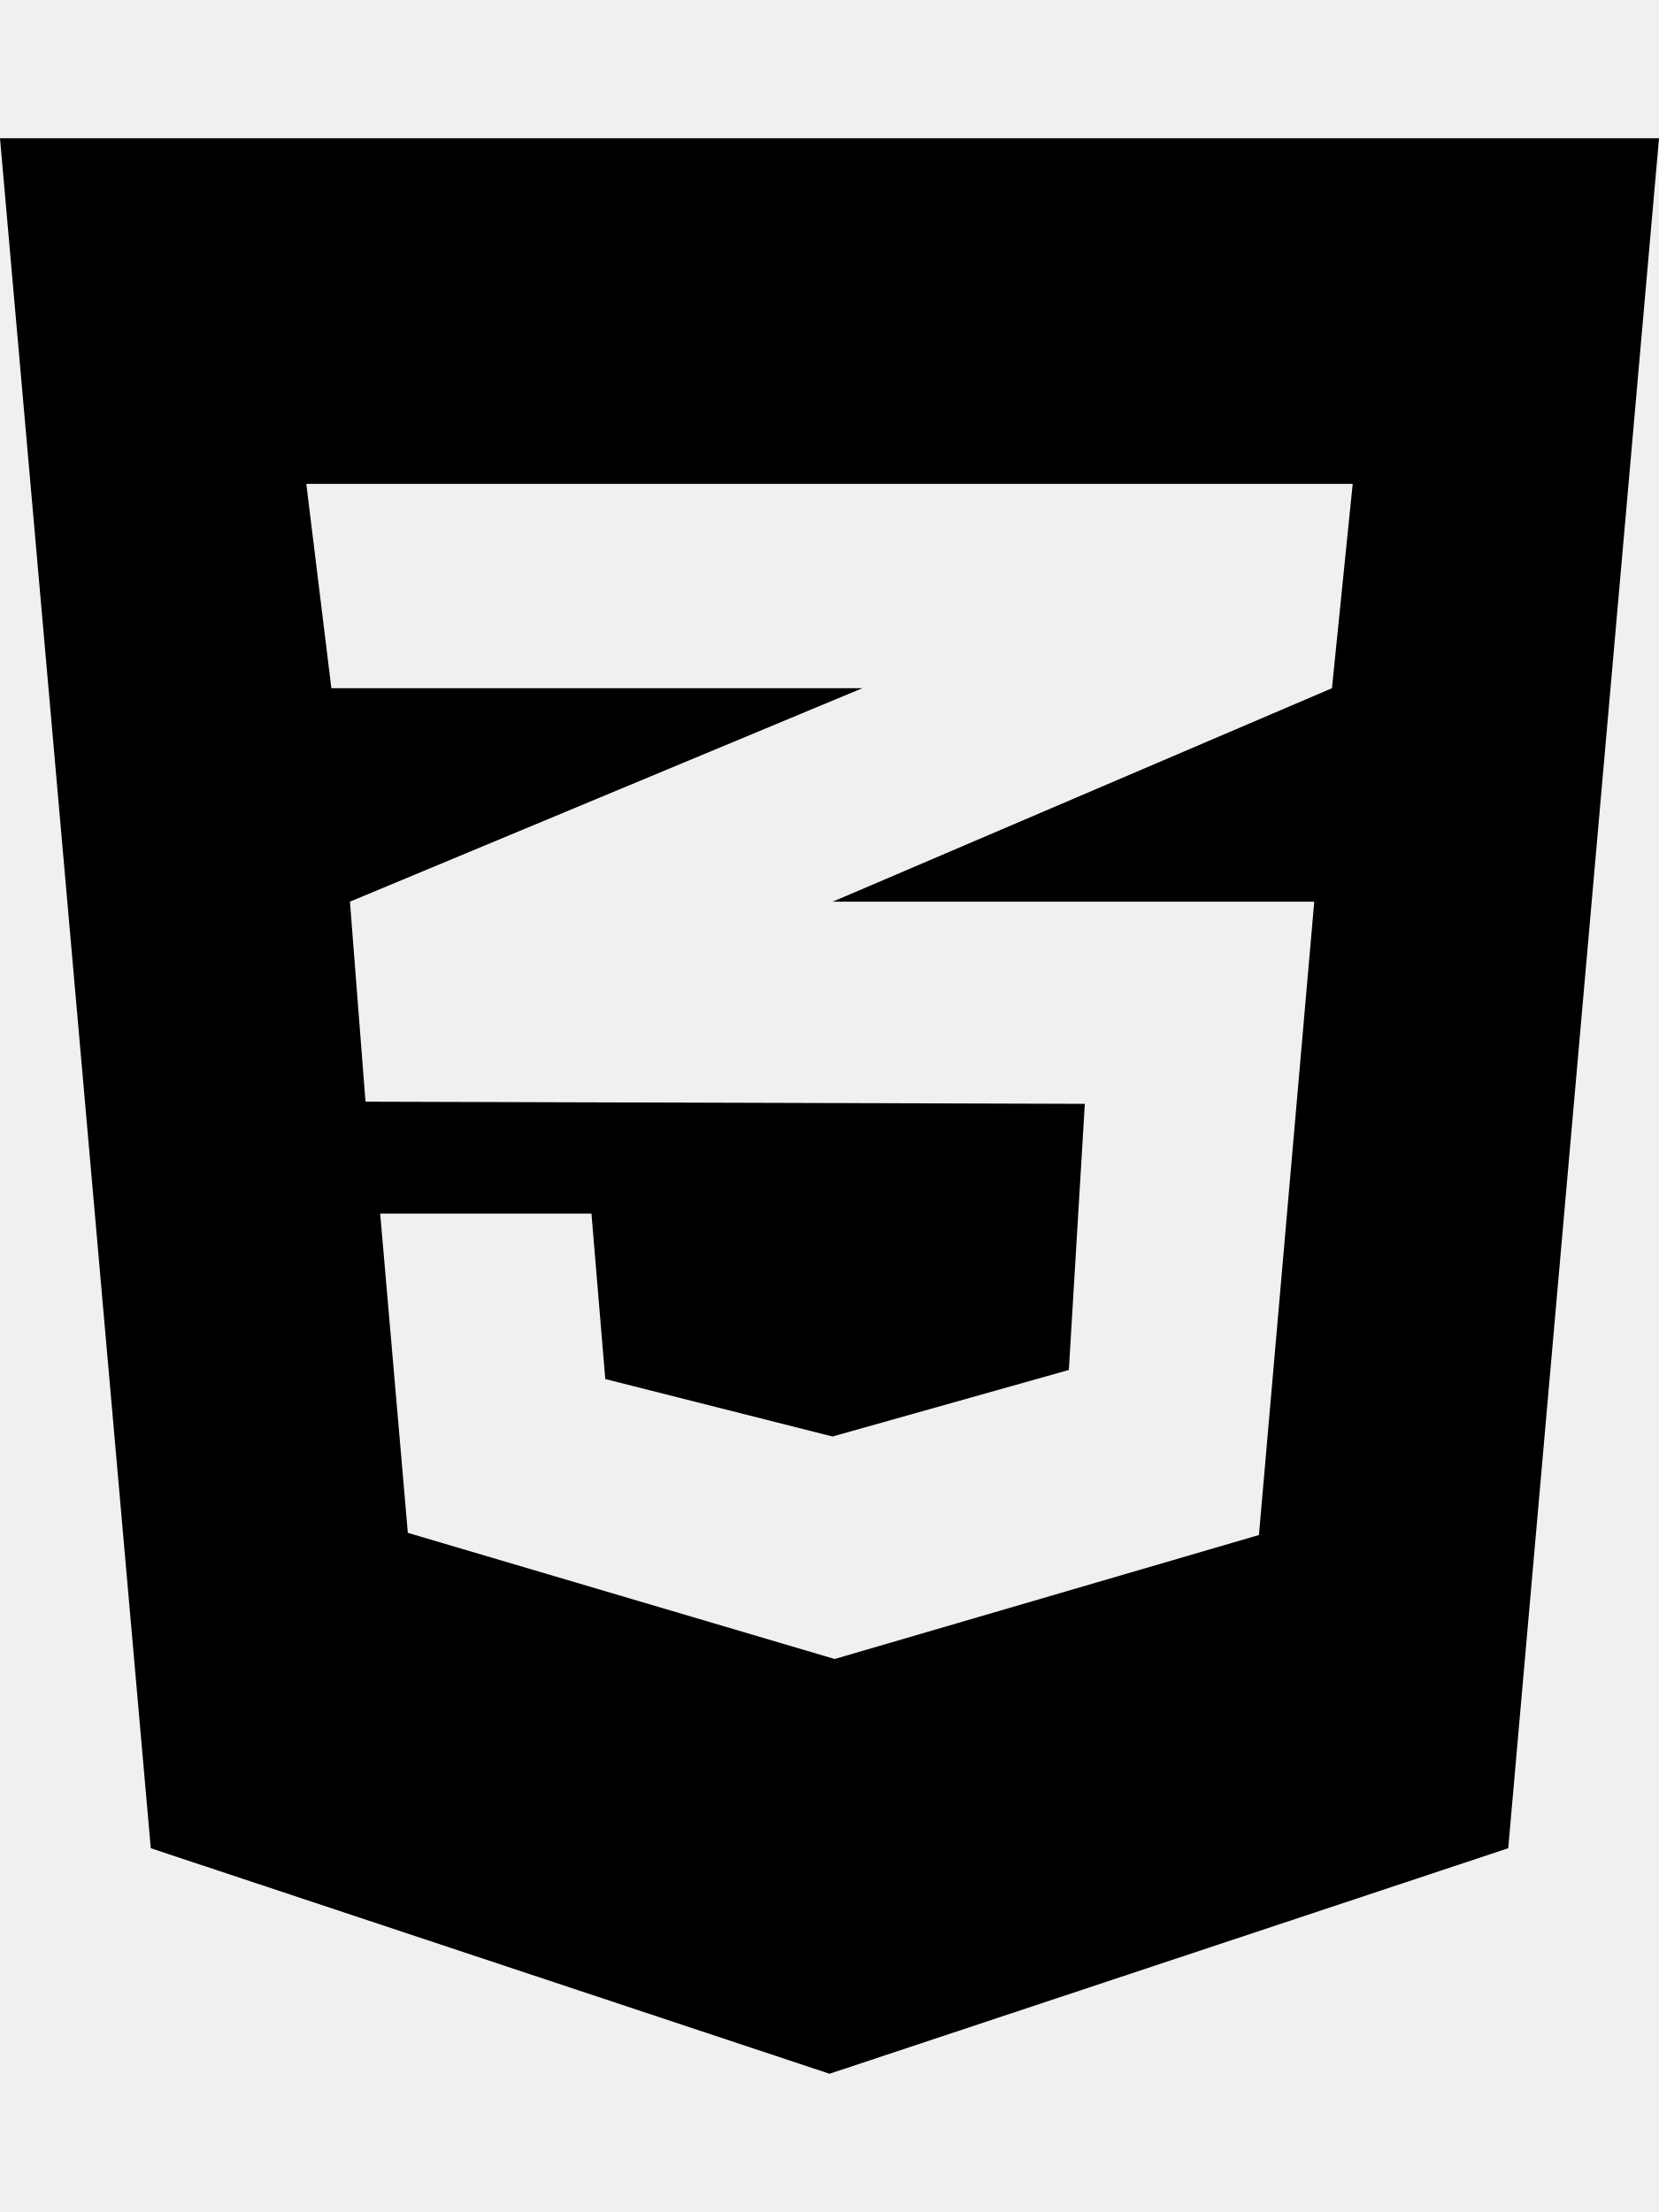
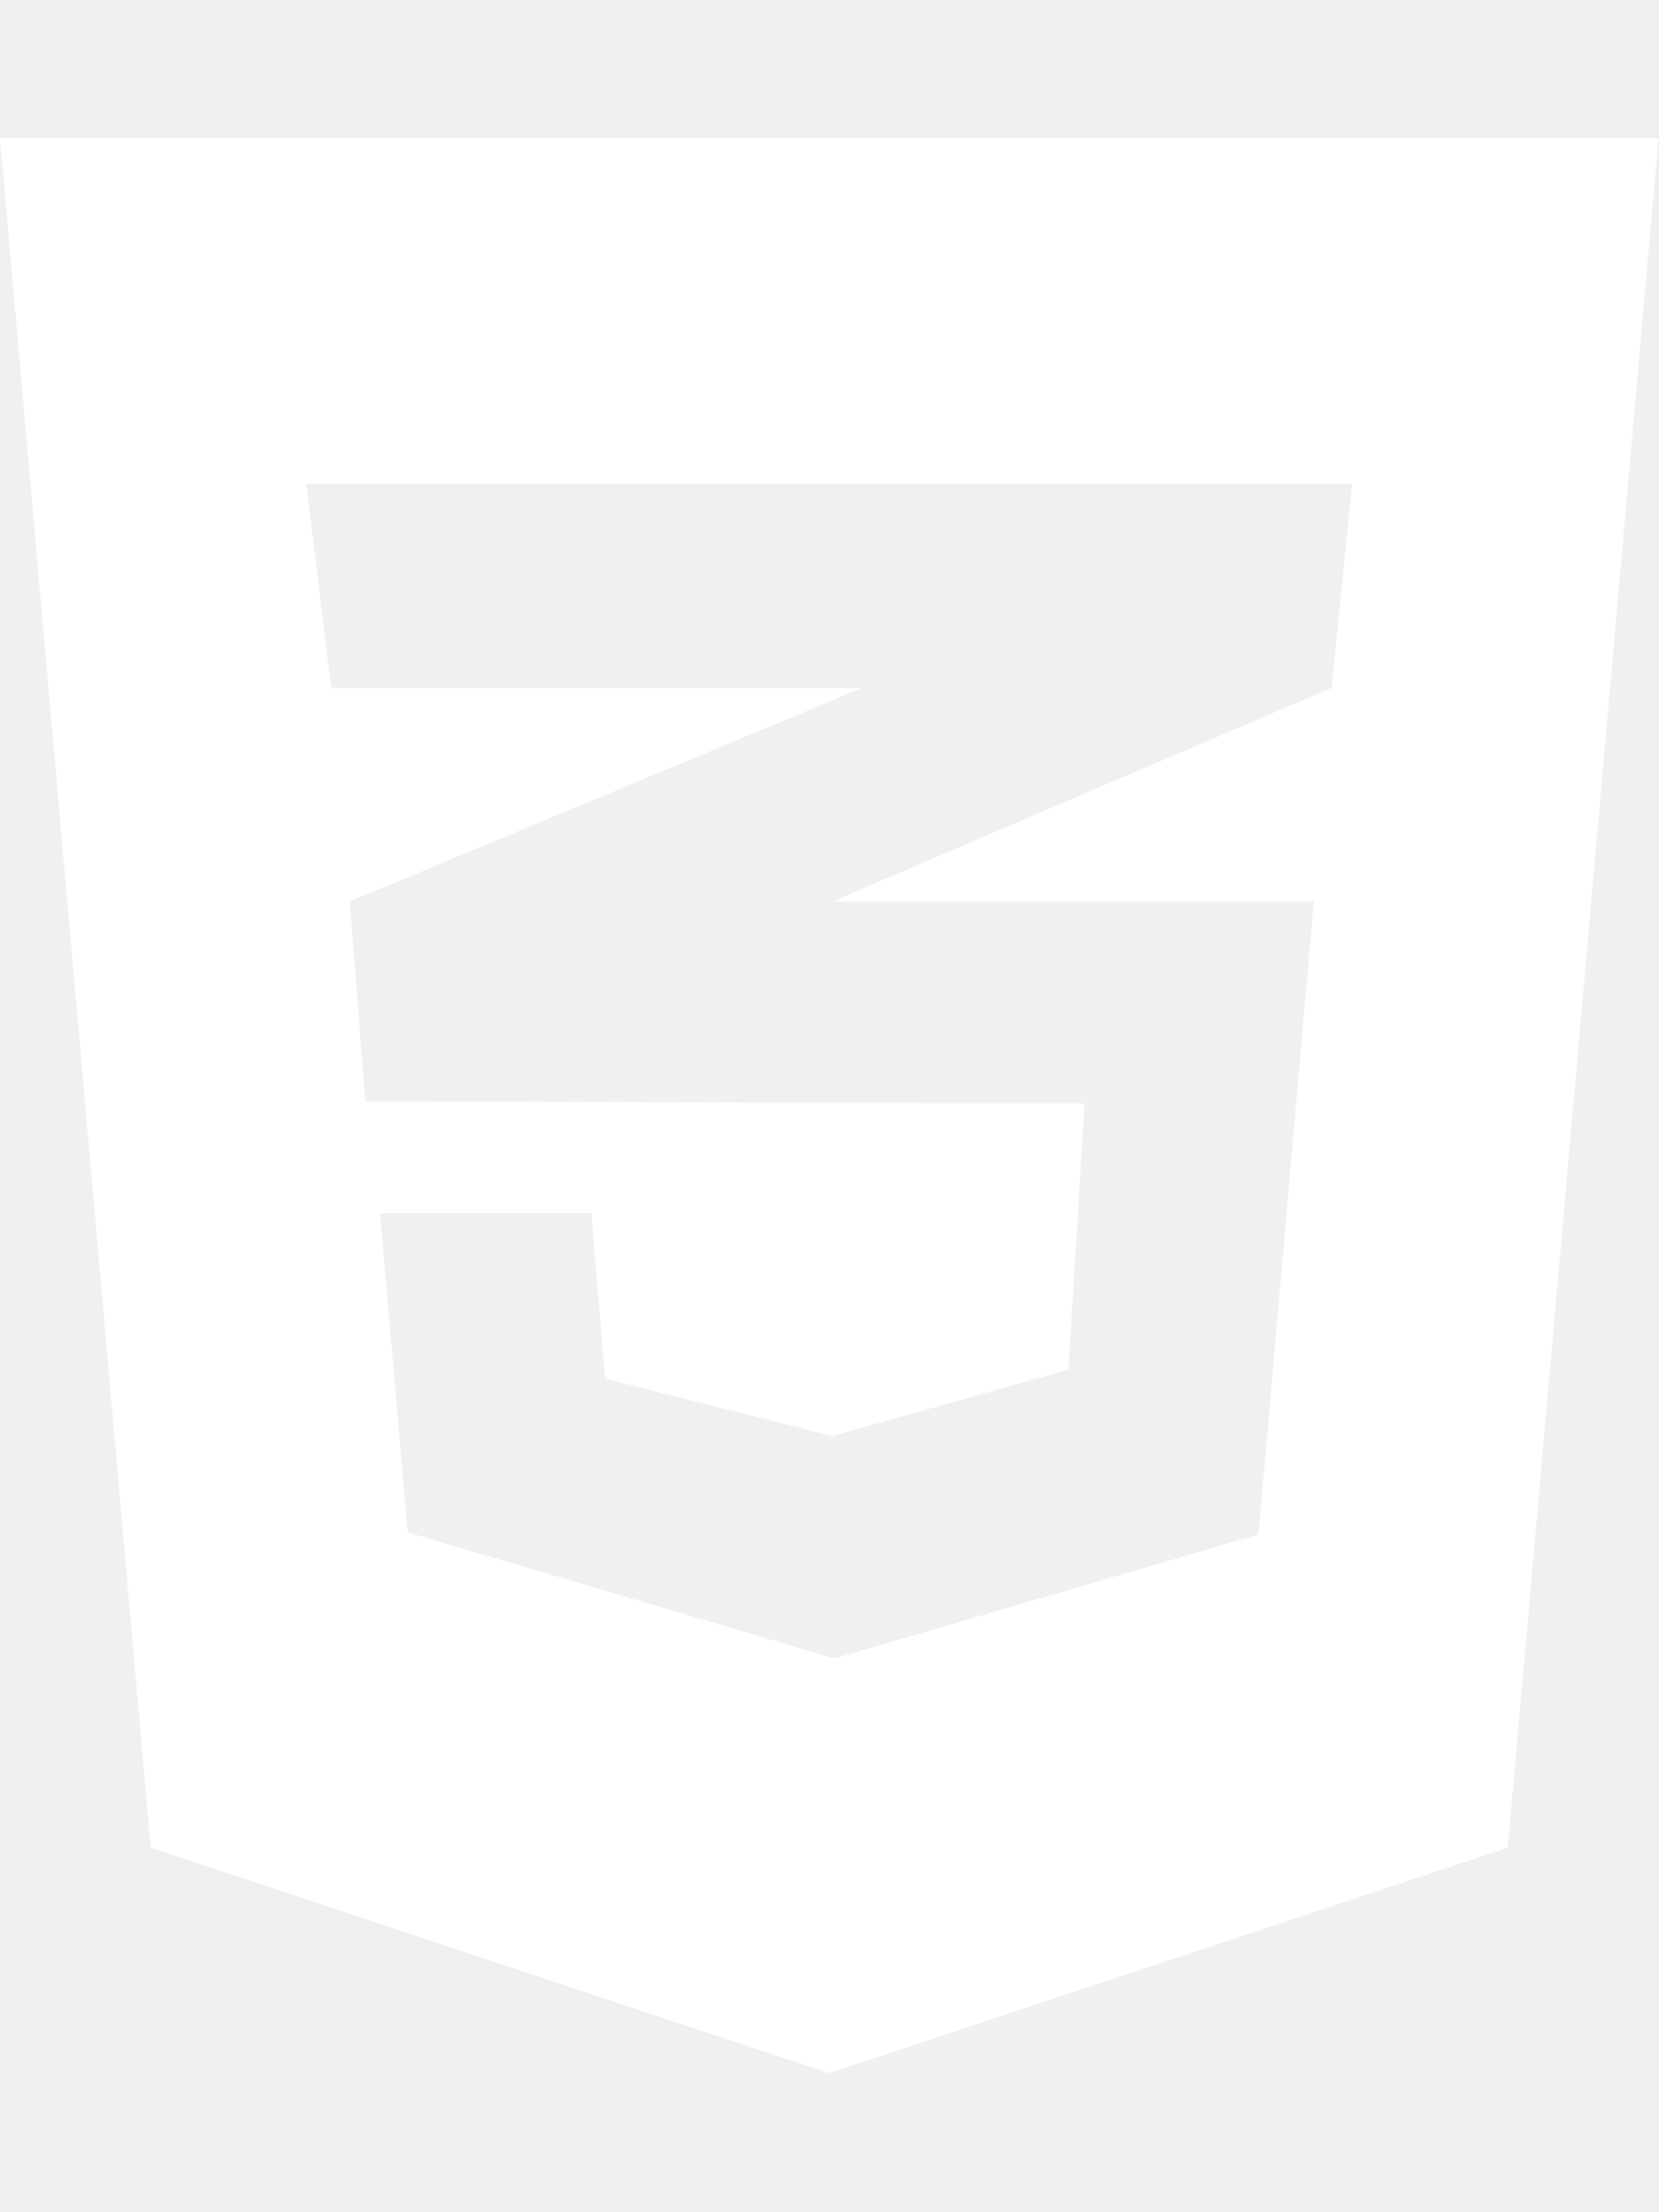
- <svg xmlns="http://www.w3.org/2000/svg" viewBox="0 0 384 512">
-   <path d="M0 32l34.9 395.8L192 480l157.1-52.2L384 32H0zm313.1 80l-4.8 47.3L193 208.6l-.3.1h111.5l-12.8 146.6-98.2 28.7-98.8-29.2-6.4-73.9h48.9l3.2 38.3 52.6 13.3 54.7-15.4 3.7-61.6-166.3-.5v-.1l-.2.1-3.6-46.3L193.1 162l6.5-2.7H76.7L70.9 112h242.2z" />
+ <svg xmlns="http://www.w3.org/2000/svg" width="100%" height="100%" viewBox="0 0 1600 2134" version="1.1" xml:space="preserve" style="fill-rule:evenodd;clip-rule:evenodd;stroke-linejoin:round;stroke-miterlimit:2;">
+   <path d="M0,133.333l145.417,1649.17l654.583,217.5l654.583,-217.5l145.417,-1649.17l-1600,0Zm1304.58,333.334l-20,197.083l-480.416,205.417l-1.25,0.416l464.583,0l-53.333,610.834l-409.167,119.583l-411.667,-121.667l-26.666,-307.916l203.75,-0l13.333,159.583l219.167,55.417l227.916,-64.167l15.417,-256.667l-692.917,-2.083l0,-0.417l-0.833,0.417l-15,-192.917l467.083,-194.583l27.084,-11.25l-512.084,-0l-24.166,-197.083l1009.17,-0Z" style="fill:#fff;fill-rule:nonzero;" />
</svg>
